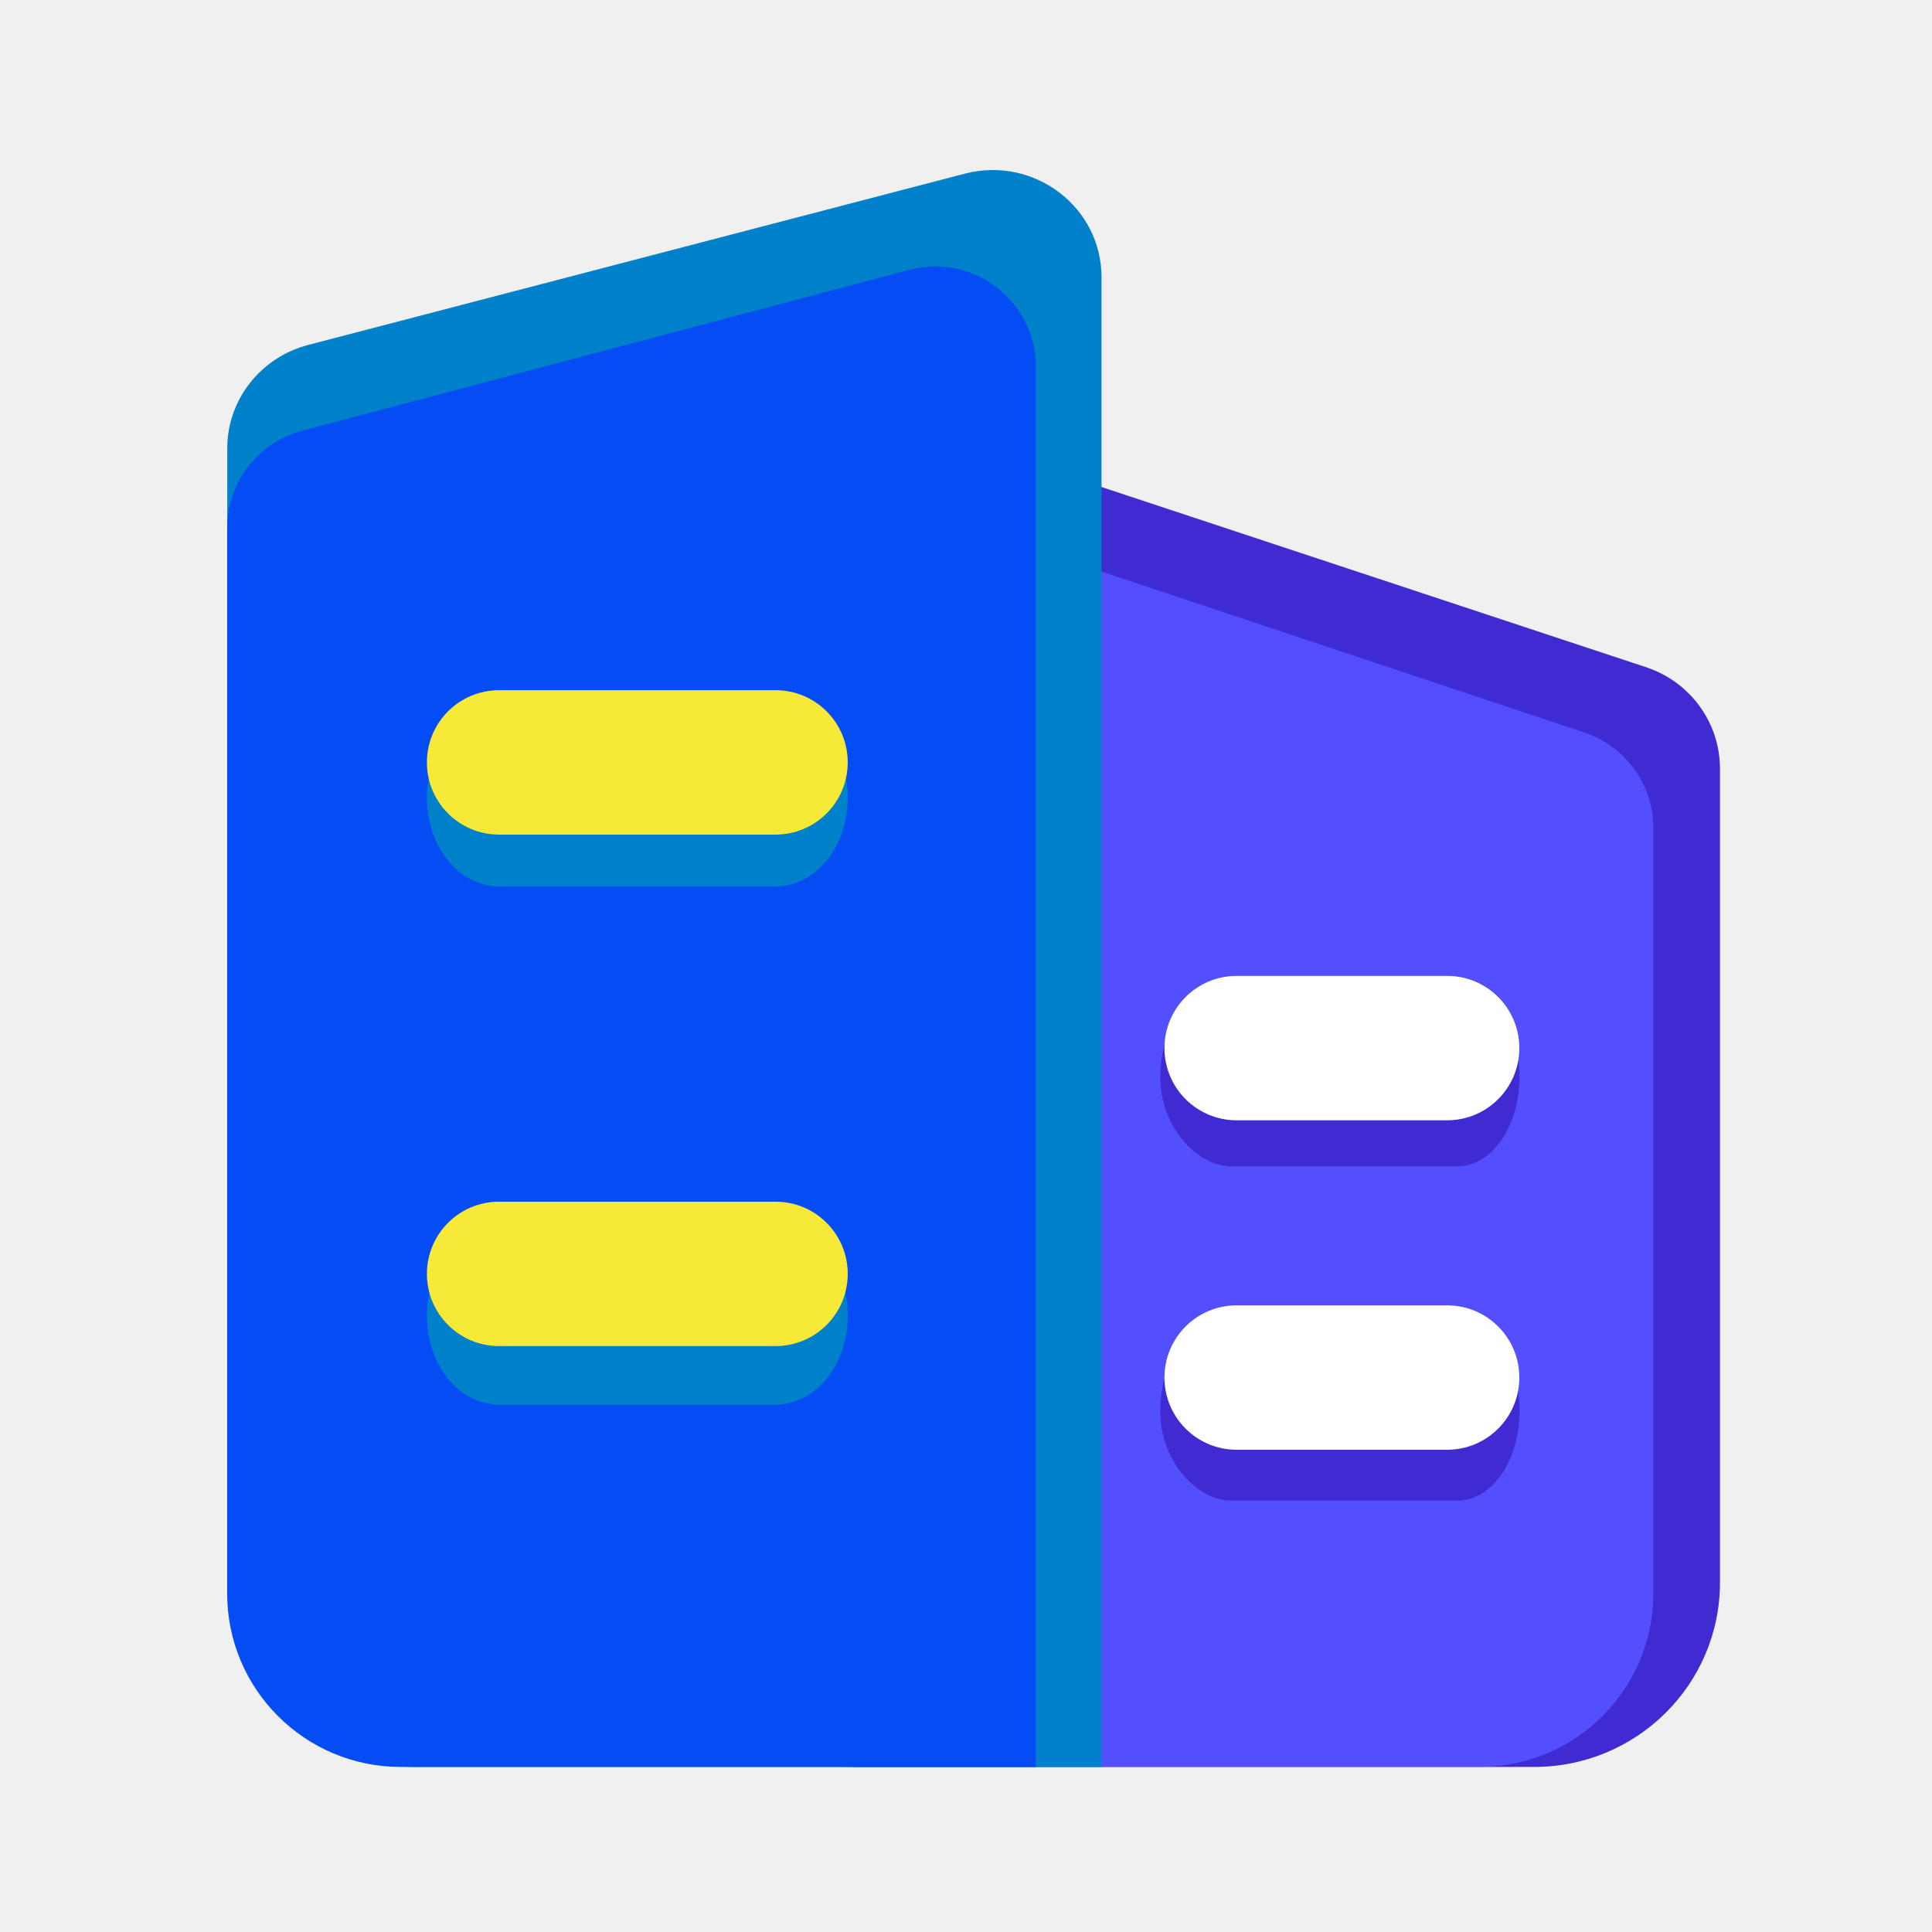
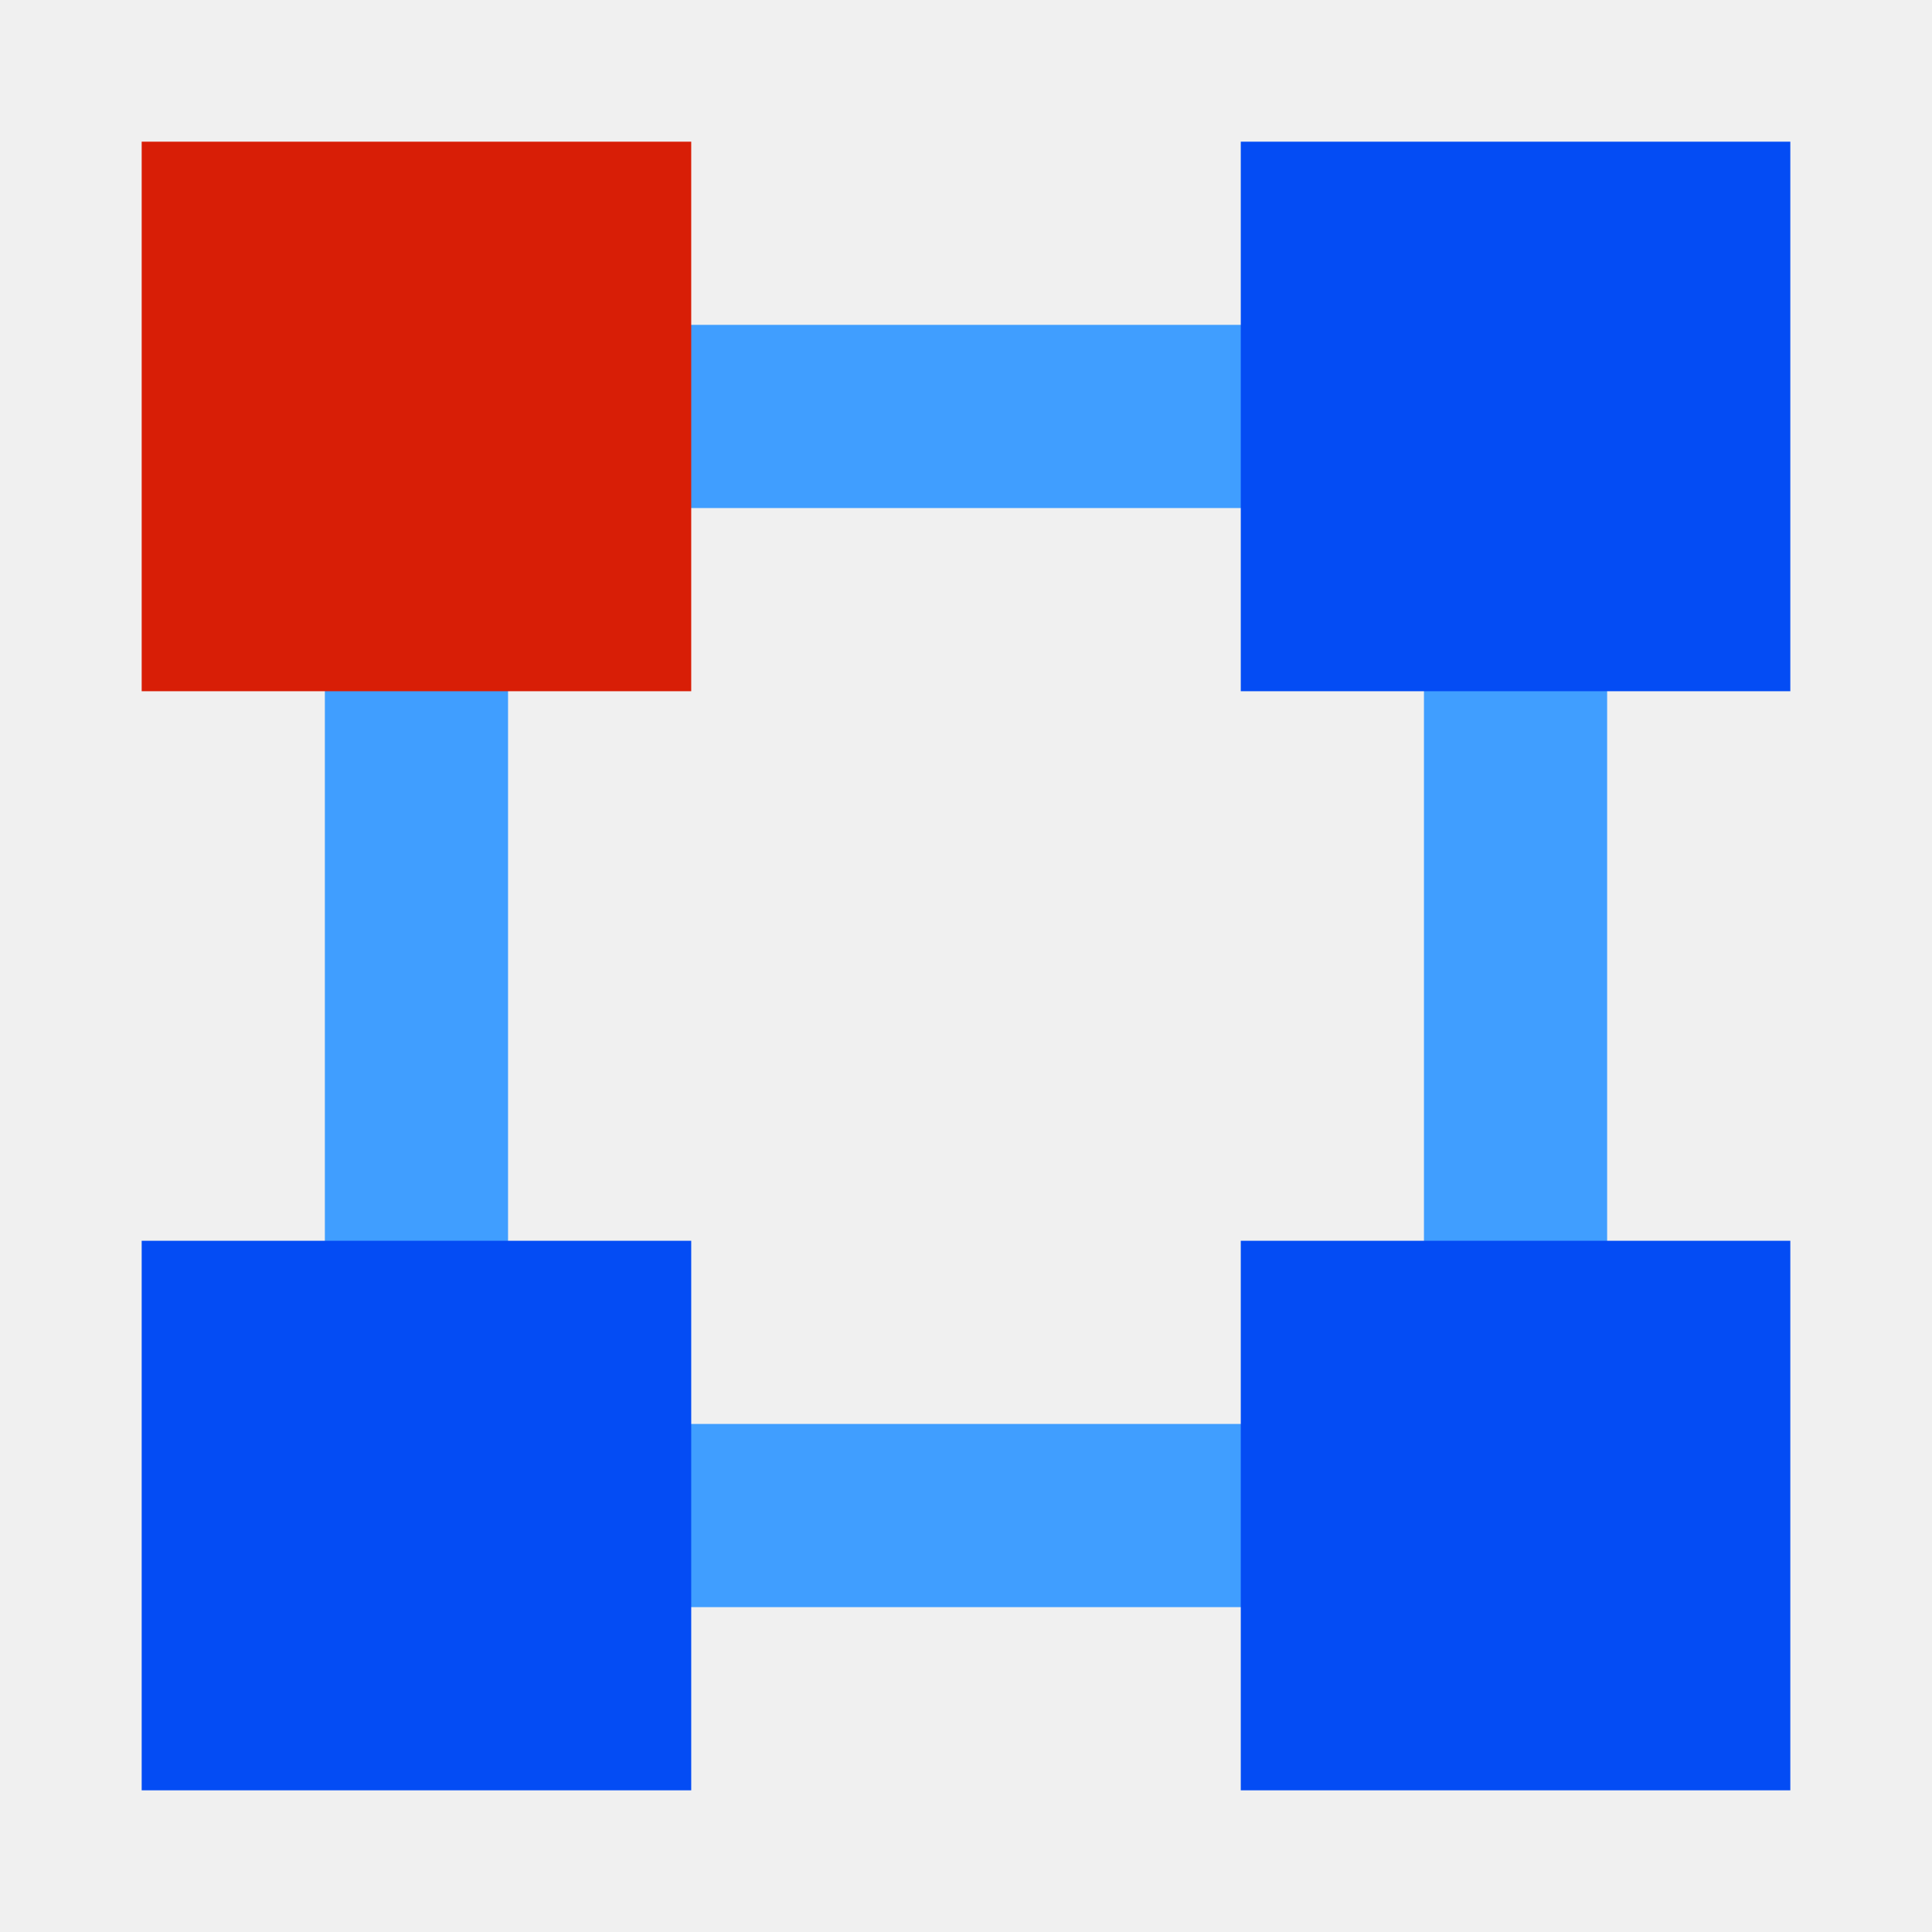
- <svg xmlns="http://www.w3.org/2000/svg" t="1690885227656" class="icon" viewBox="0 0 1024 1024" version="1.1" p-id="2881" width="200" height="200">
-   <path d="M872.526 353.659L452.48 214.681v721.829h360.671c54.414 0 98.471-43.765 98.471-97.742V407.49c0-24.46-15.755-46.099-39.097-53.831z" fill="#402AD2" p-id="2882" />
-   <path d="M839.799 388.233L447.666 257.522v678.94h336.698c50.767 0 91.955-41.188 91.955-91.955V438.855c0-22.952-14.734-43.327-36.519-50.621z" fill="#534FFF" p-id="2883" />
-   <path d="M163.34 182.83l348.028-90.788c36.617-9.531 72.455 17.603 72.455 54.901v789.568H219.845c-54.901 0-99.395-43.814-99.395-97.839V237.73c-0.049-25.773 17.603-48.287 42.89-54.901z" fill="#0081C9" p-id="2884" />
-   <path d="M160.13 228.297l321.915-85.293c33.845-8.947 67.009 16.533 67.009 51.594v741.912H212.356c-50.767 0-91.955-41.188-91.955-91.955V279.891c0-24.217 16.29-45.37 39.729-51.594z" fill="#044cf4" p-id="2885" />
-   <path d="M411.049 469.83H264.534c-21.153 0-38.27-21.007-38.27-46.974 0-25.919 17.117-46.974 38.27-46.974h146.515c21.153 0 38.27 21.007 38.27 46.974 0 25.919-17.117 46.974-38.27 46.974zM411.049 744.479H264.534c-21.153 0-38.27-21.007-38.27-46.974 0-25.919 17.117-46.974 38.27-46.974h146.515c21.153 0 38.27 21.007 38.27 46.974s-17.117 46.974-38.27 46.974z" fill="#0081C9" p-id="2886" />
-   <path d="M772.644 618.145h-120.256c-18.041 0-37.443-21.153-37.443-47.266s14.637-47.266 32.678-47.266h125.07c18.041 0 32.678 21.153 32.678 47.266s-14.734 47.266-32.726 47.266zM772.644 795.344h-120.256c-18.041 0-37.443-21.153-37.443-47.266s14.637-47.266 32.678-47.266h125.07c18.041 0 32.678 21.153 32.678 47.266s-14.734 47.266-32.726 47.266z" fill="#402AD2" p-id="2887" />
-   <path d="M411.049 442.356H264.534c-21.153 0-38.27-17.117-38.27-38.27s17.117-38.27 38.27-38.27h146.515c21.153 0 38.27 17.117 38.27 38.27 0 21.104-17.117 38.27-38.27 38.27zM411.049 713.455H264.534c-21.153 0-38.27-17.117-38.27-38.27s17.117-38.27 38.27-38.27h146.515c21.153 0 38.27 17.117 38.27 38.27s-17.117 38.27-38.27 38.27z" fill="#F6E937" p-id="2888" />
-   <path d="M767.004 593.782H655.452c-21.153 0-38.27-17.117-38.27-38.27s17.117-38.27 38.27-38.27h111.552c21.153 0 38.27 17.117 38.27 38.27s-17.117 38.27-38.27 38.27zM767.004 768.404H655.452c-21.153 0-38.27-17.117-38.27-38.27s17.117-38.27 38.27-38.27h111.552c21.153 0 38.27 17.117 38.27 38.27s-17.117 38.27-38.27 38.27z" fill="#FFFFFF" p-id="2889" />
+ <svg xmlns="http://www.w3.org/2000/svg" t="1691002532086" class="icon" viewBox="0 0 1024 1024" version="1.1" p-id="3631" width="200" height="200">
+   <path d="M172.184 172.184v679.633h679.633V172.184H172.184z m582.542 582.542H269.274V269.274h485.452v485.452z" fill="#409EFF" p-id="3632" />
+   <path d="M75.093 75.093h291.271v291.271H75.093z" fill="#d81e06" p-id="3633" />
+   <path d="M657.636 75.093h291.271v291.271H657.636zM75.093 657.636h291.271v291.271H75.093zM657.636 657.636h291.271v291.271H657.636z" fill="#044cf4" p-id="3634" />
</svg>
